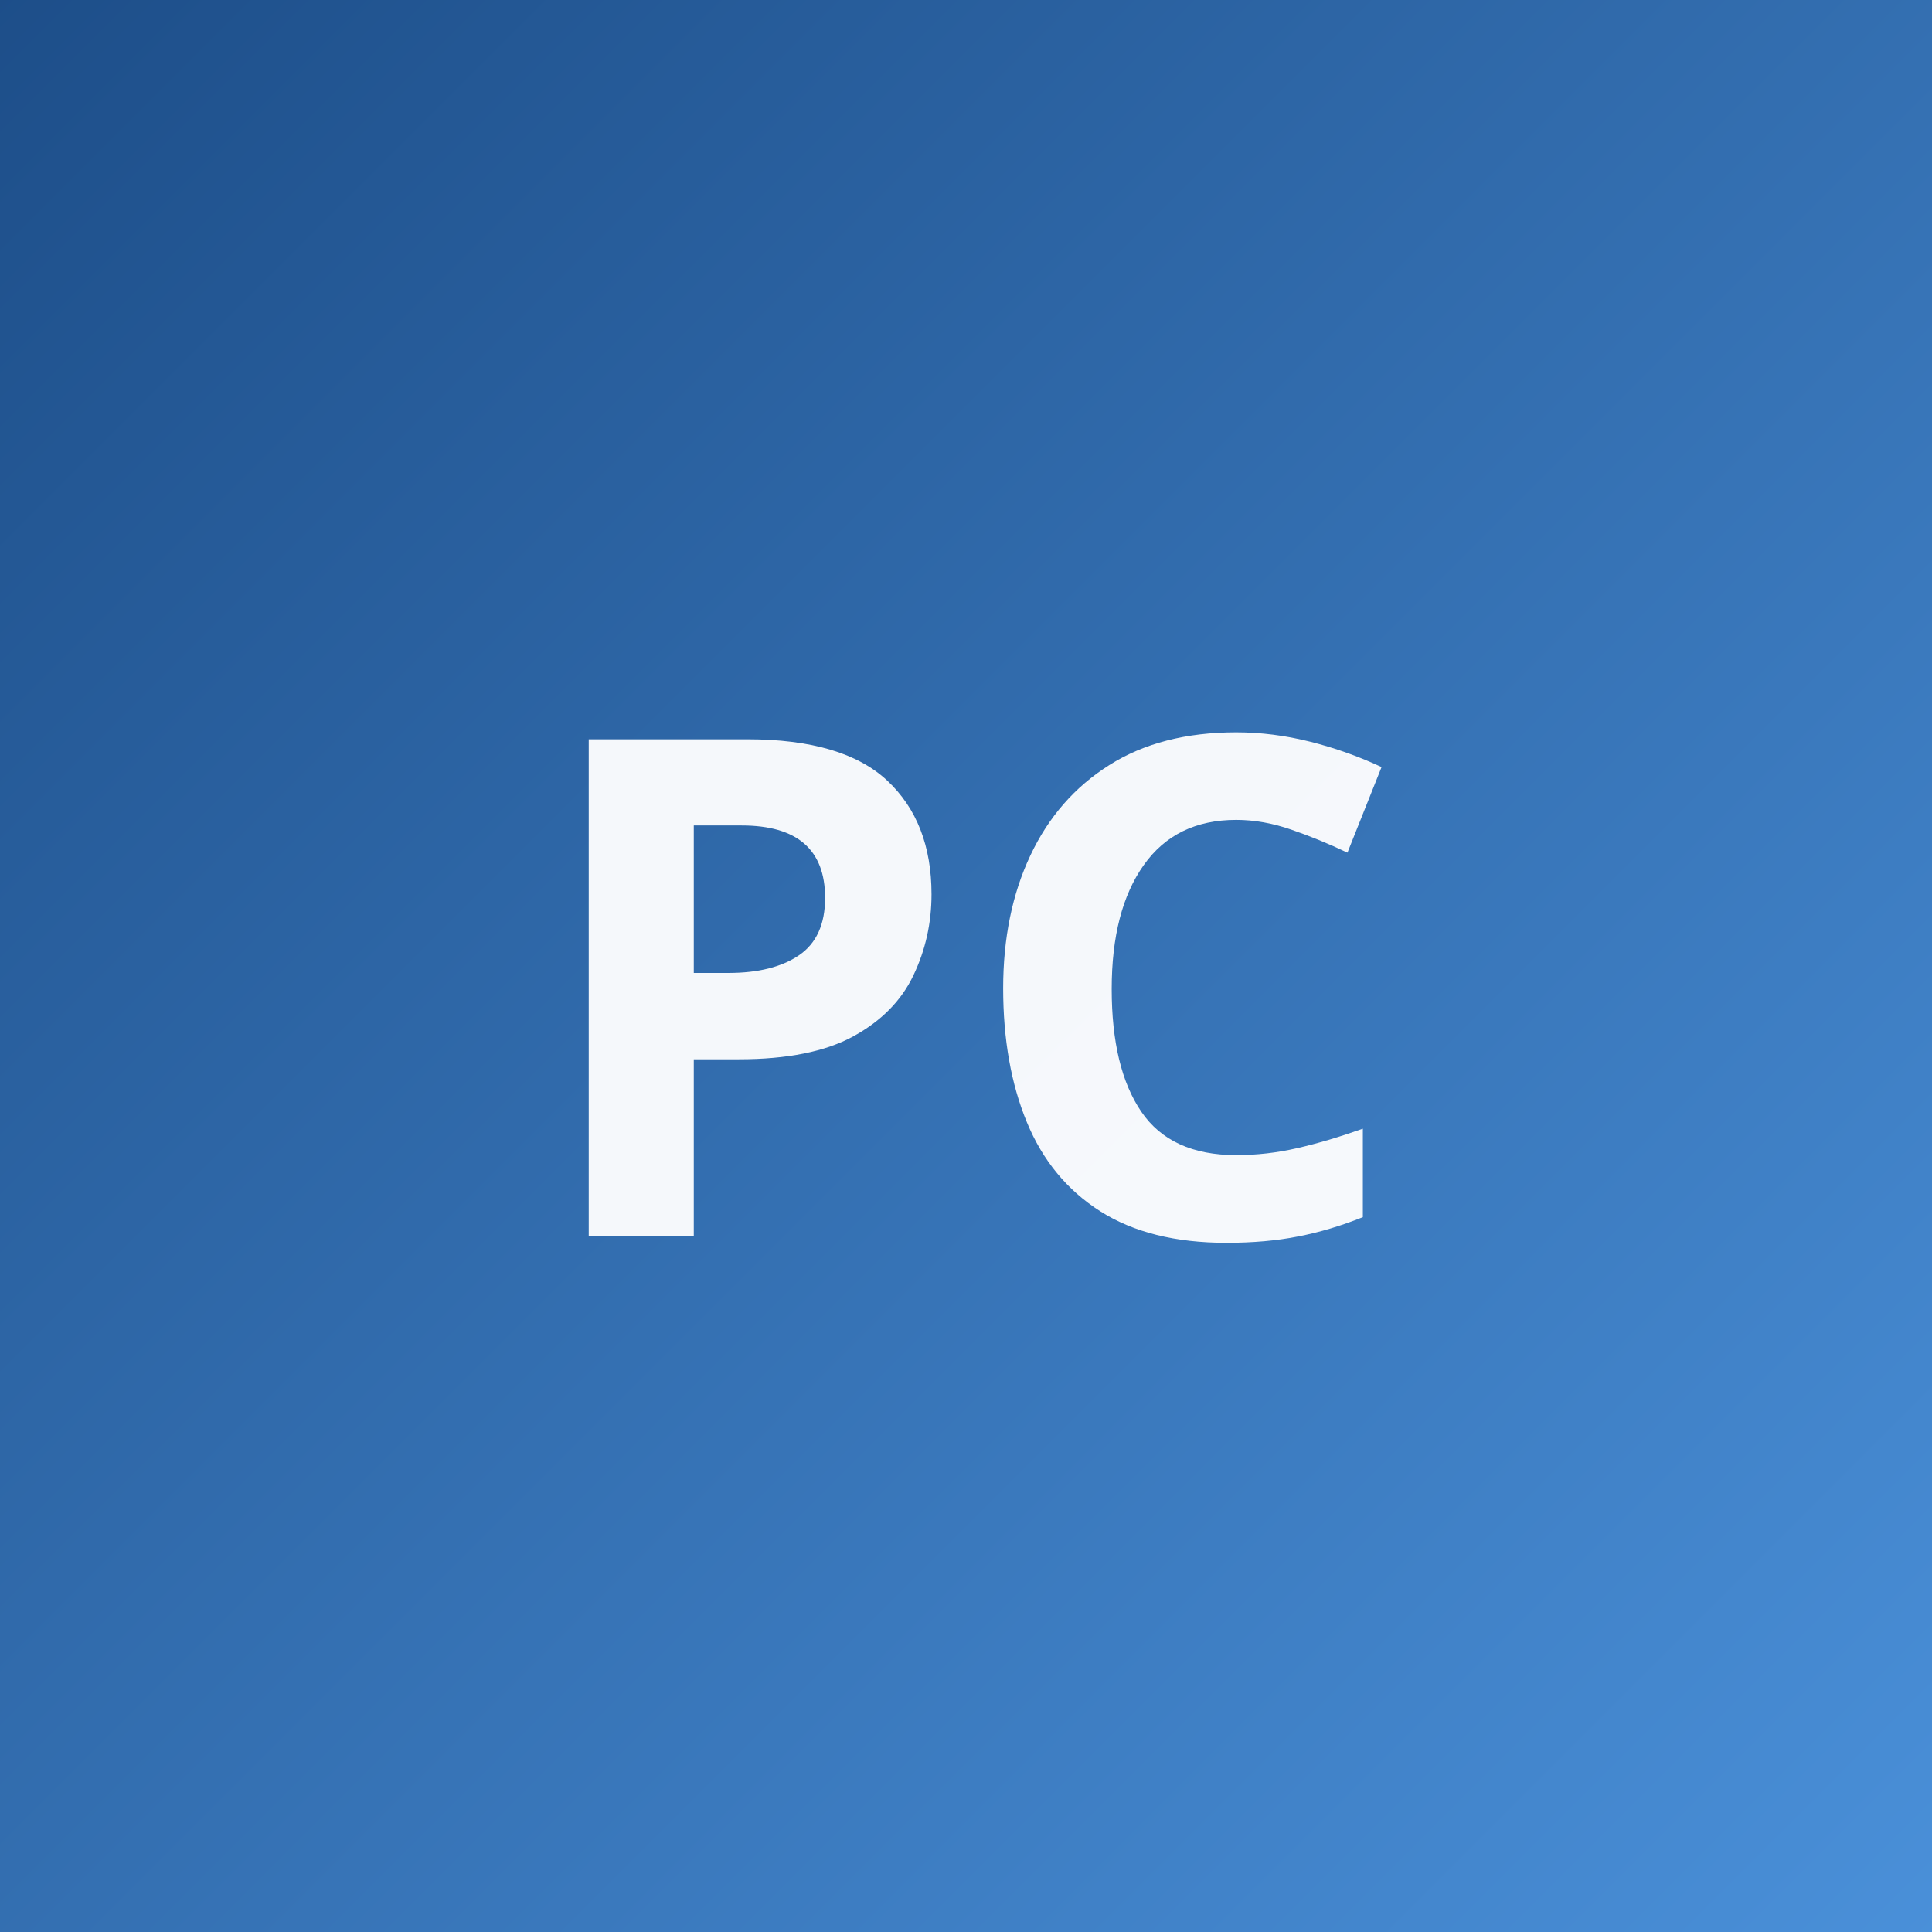
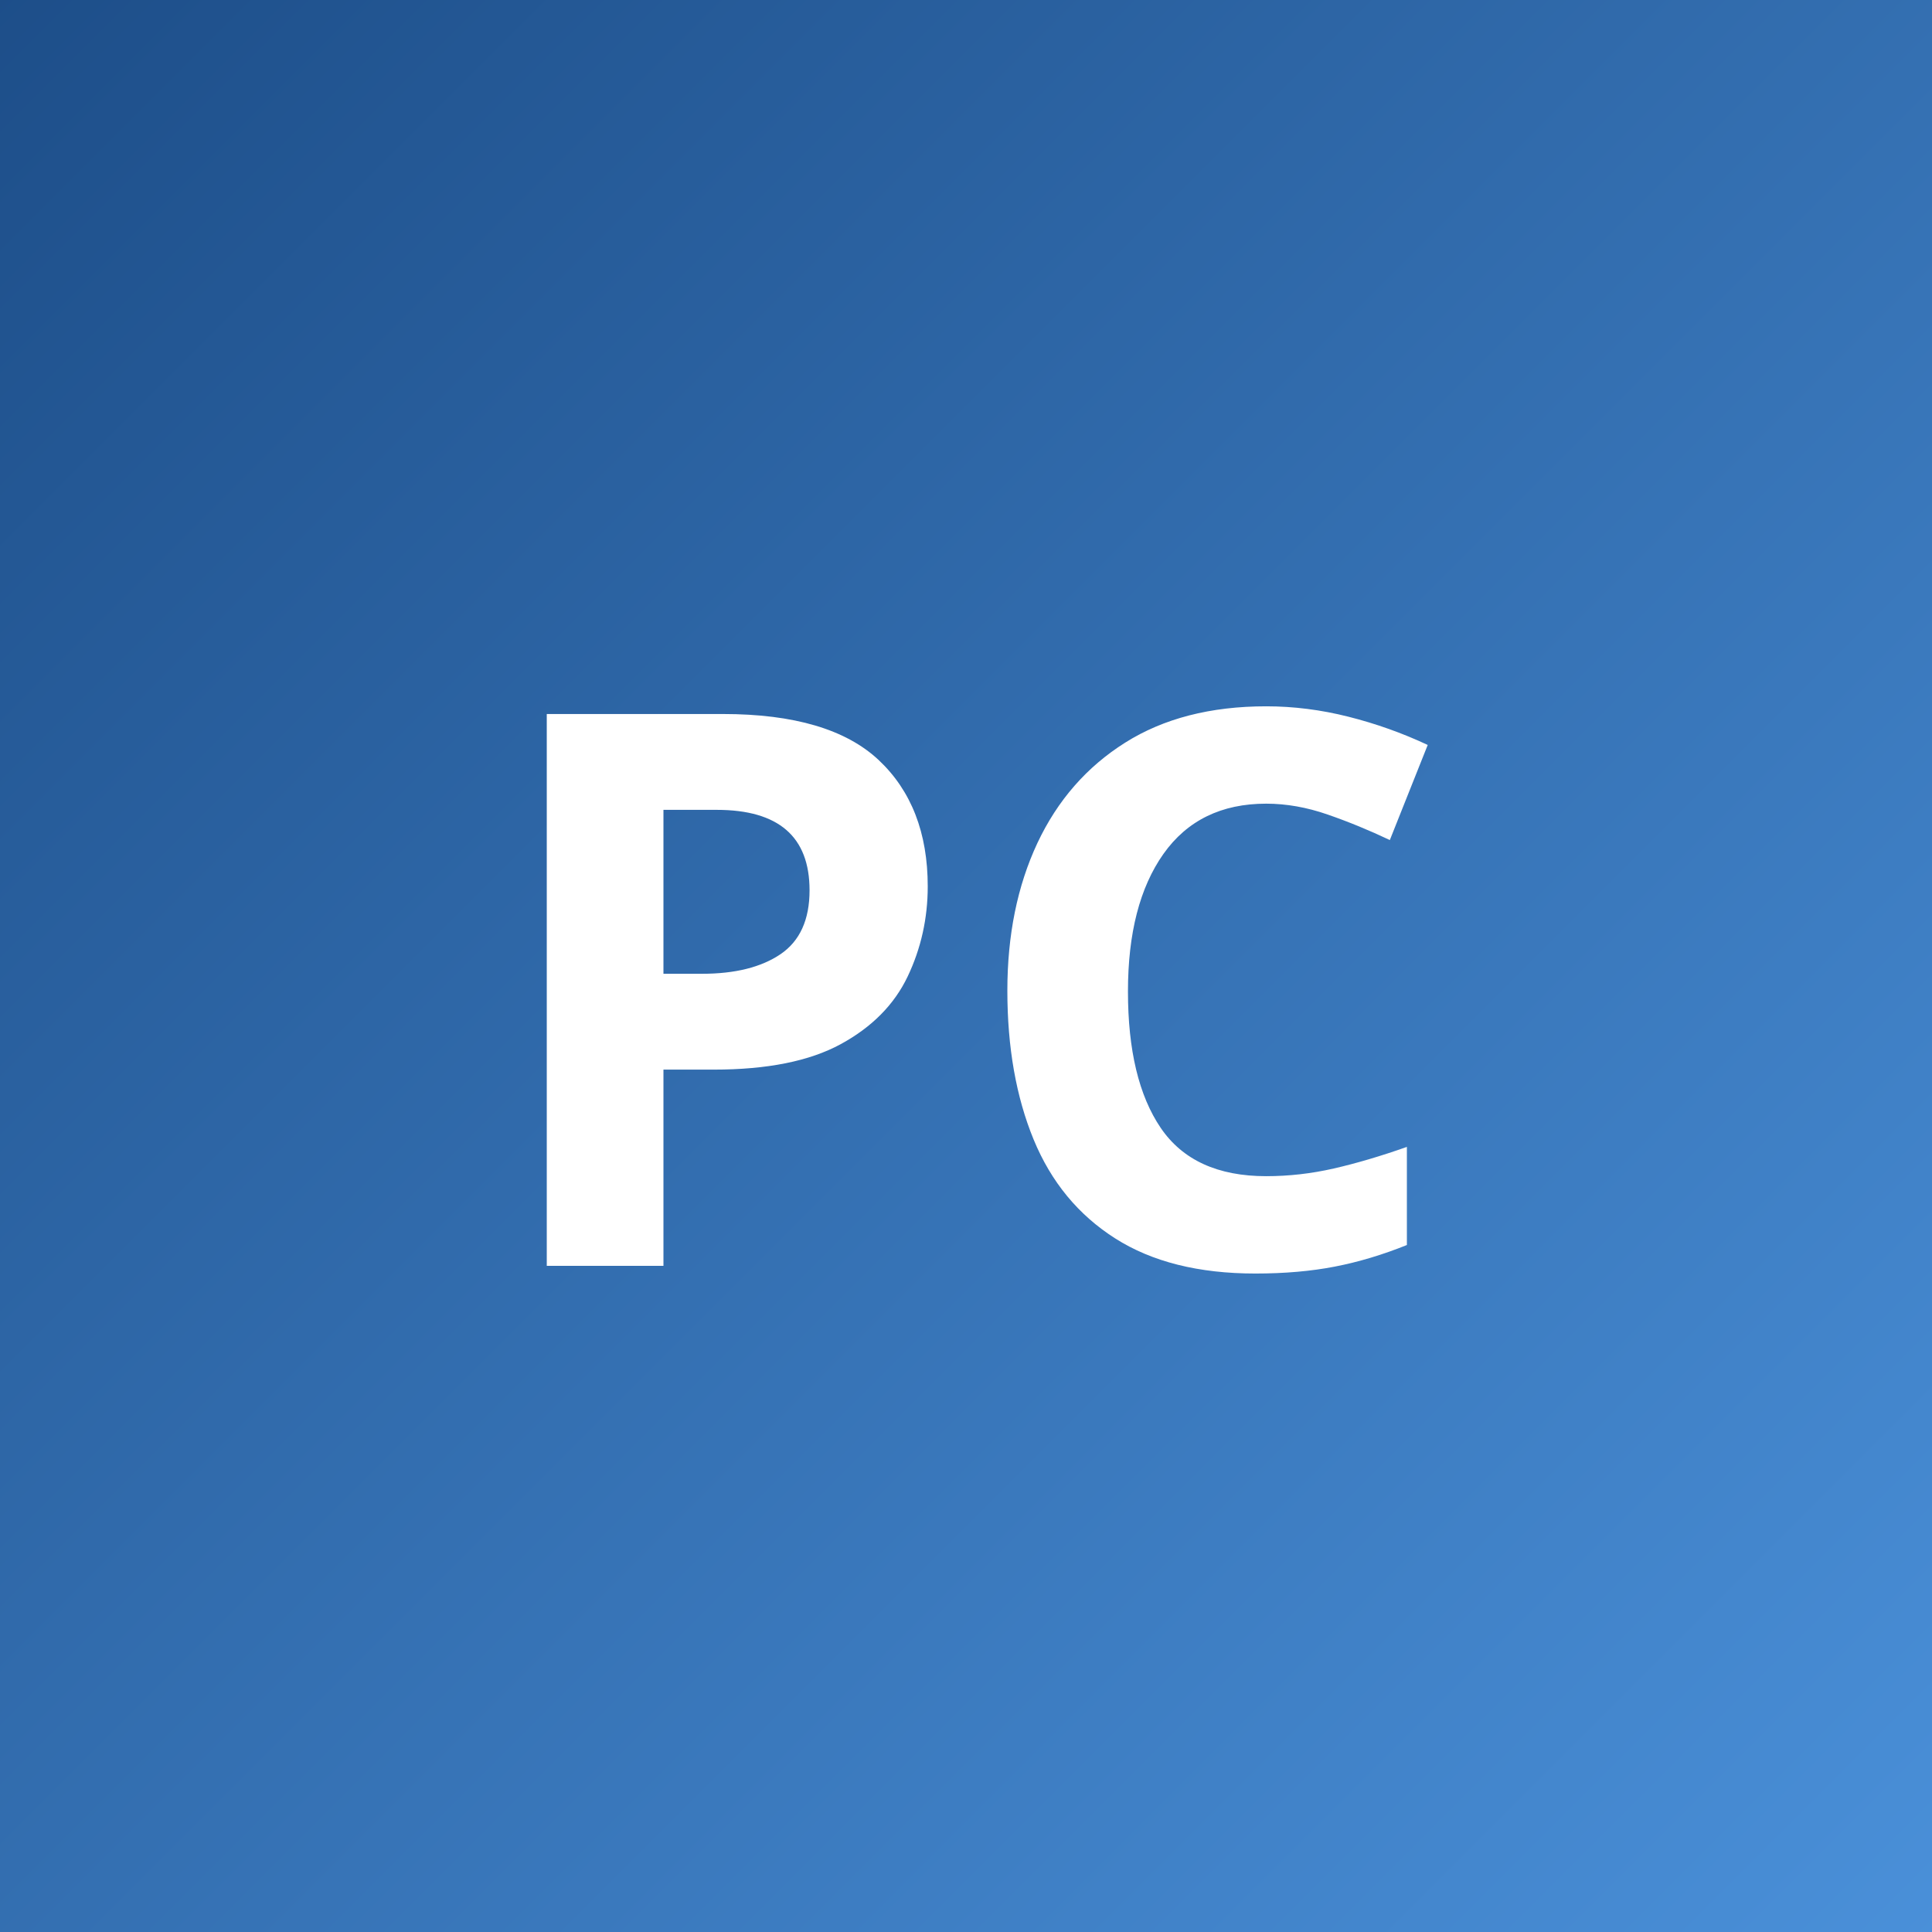
- <svg xmlns="http://www.w3.org/2000/svg" width="200" height="200" viewBox="0 0 200 200">
+ <svg xmlns="http://www.w3.org/2000/svg" viewBox="0 0 200 200" preserveAspectRatio="xMidYMid slice">
  <defs>
-     <linearGradient id="g" x1="0%" y1="0%" x2="100%" y2="100%">
-       <stop offset="0%" style="stop-color:#1d4e89" />
-       <stop offset="100%" style="stop-color:#4a90d9" />
+     <linearGradient id="gpatcassidy" x1="0%" y1="0%" x2="100%" y2="100%">
+       <stop offset="0%" stop-color="#1d4e89" />
+       <stop offset="100%" stop-color="#4a90d9" />
    </linearGradient>
  </defs>
-   <rect width="200" height="200" fill="url(#g)" />
-   <text x="100" y="100" font-family="'Plus Jakarta Sans',system-ui,sans-serif" font-weight="800" font-size="72" fill="white" text-anchor="middle" dominant-baseline="central" opacity="0.95">PC</text>
+   <rect width="200" height="200" fill="url(#gpatcassidy)" />
+   <text x="100" y="100" font-family="system-ui,sans-serif" font-weight="800" font-size="80" fill="white" text-anchor="middle" dominant-baseline="central">PC</text>
</svg>
